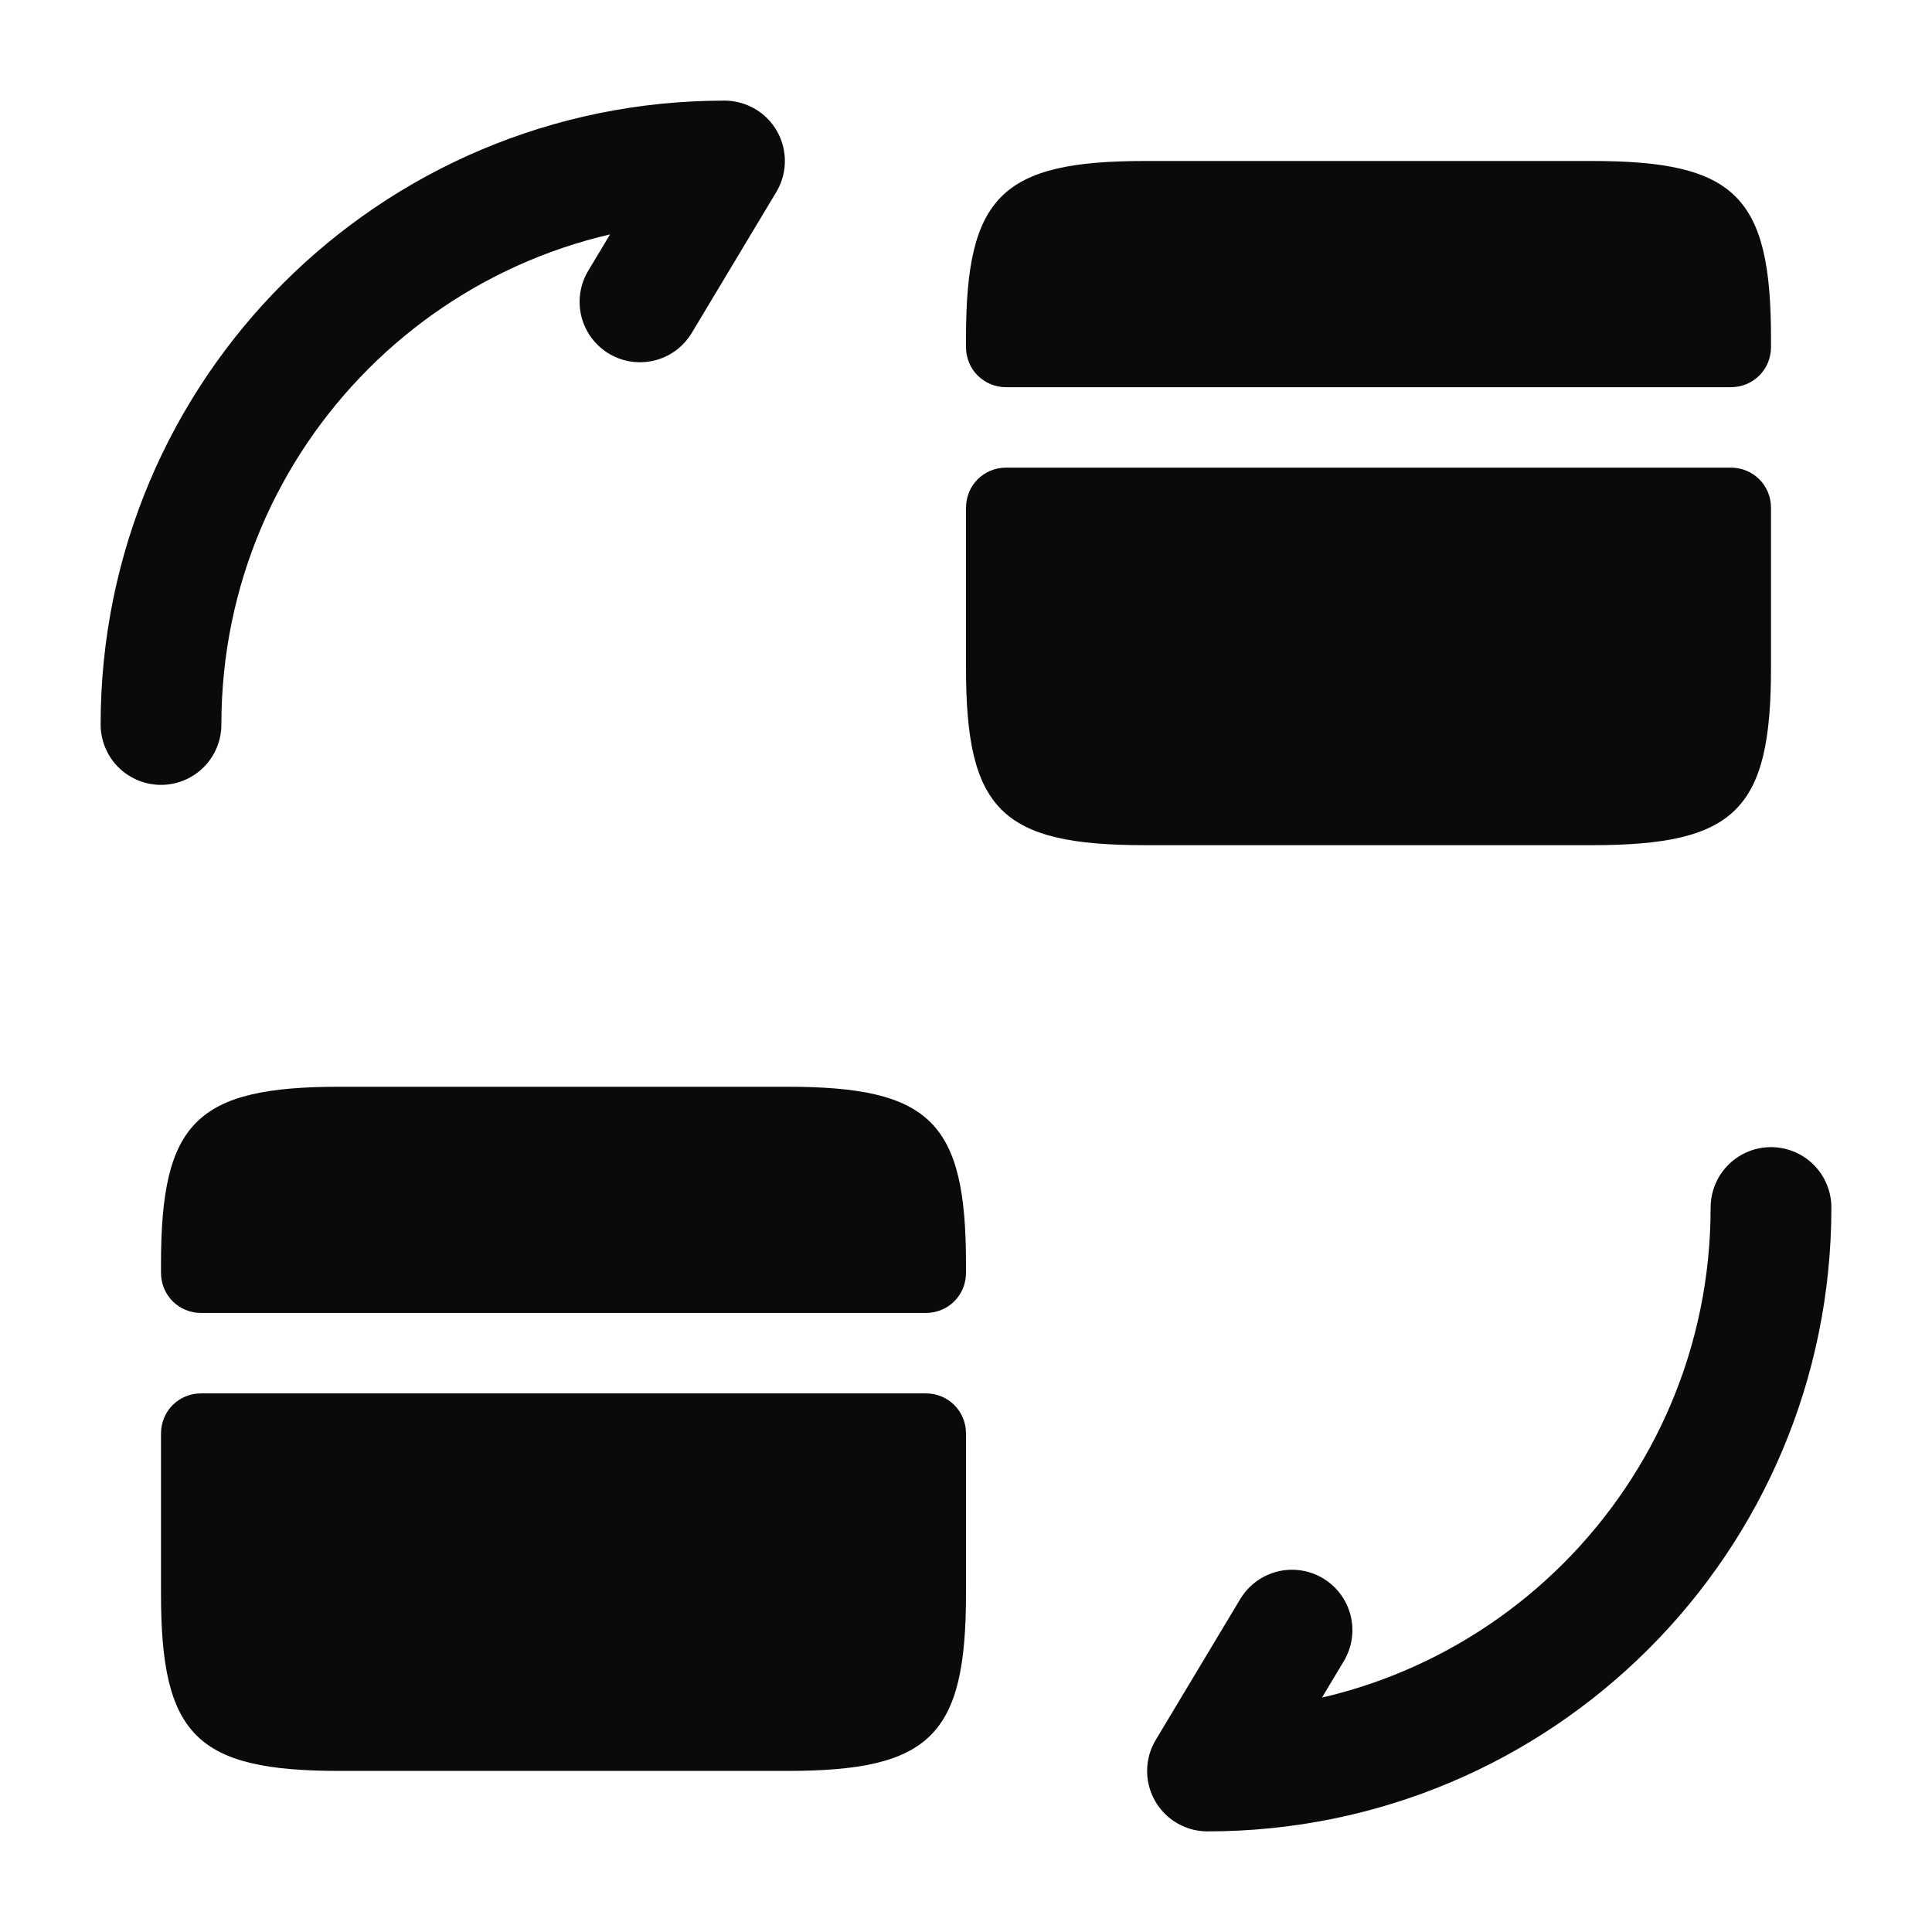
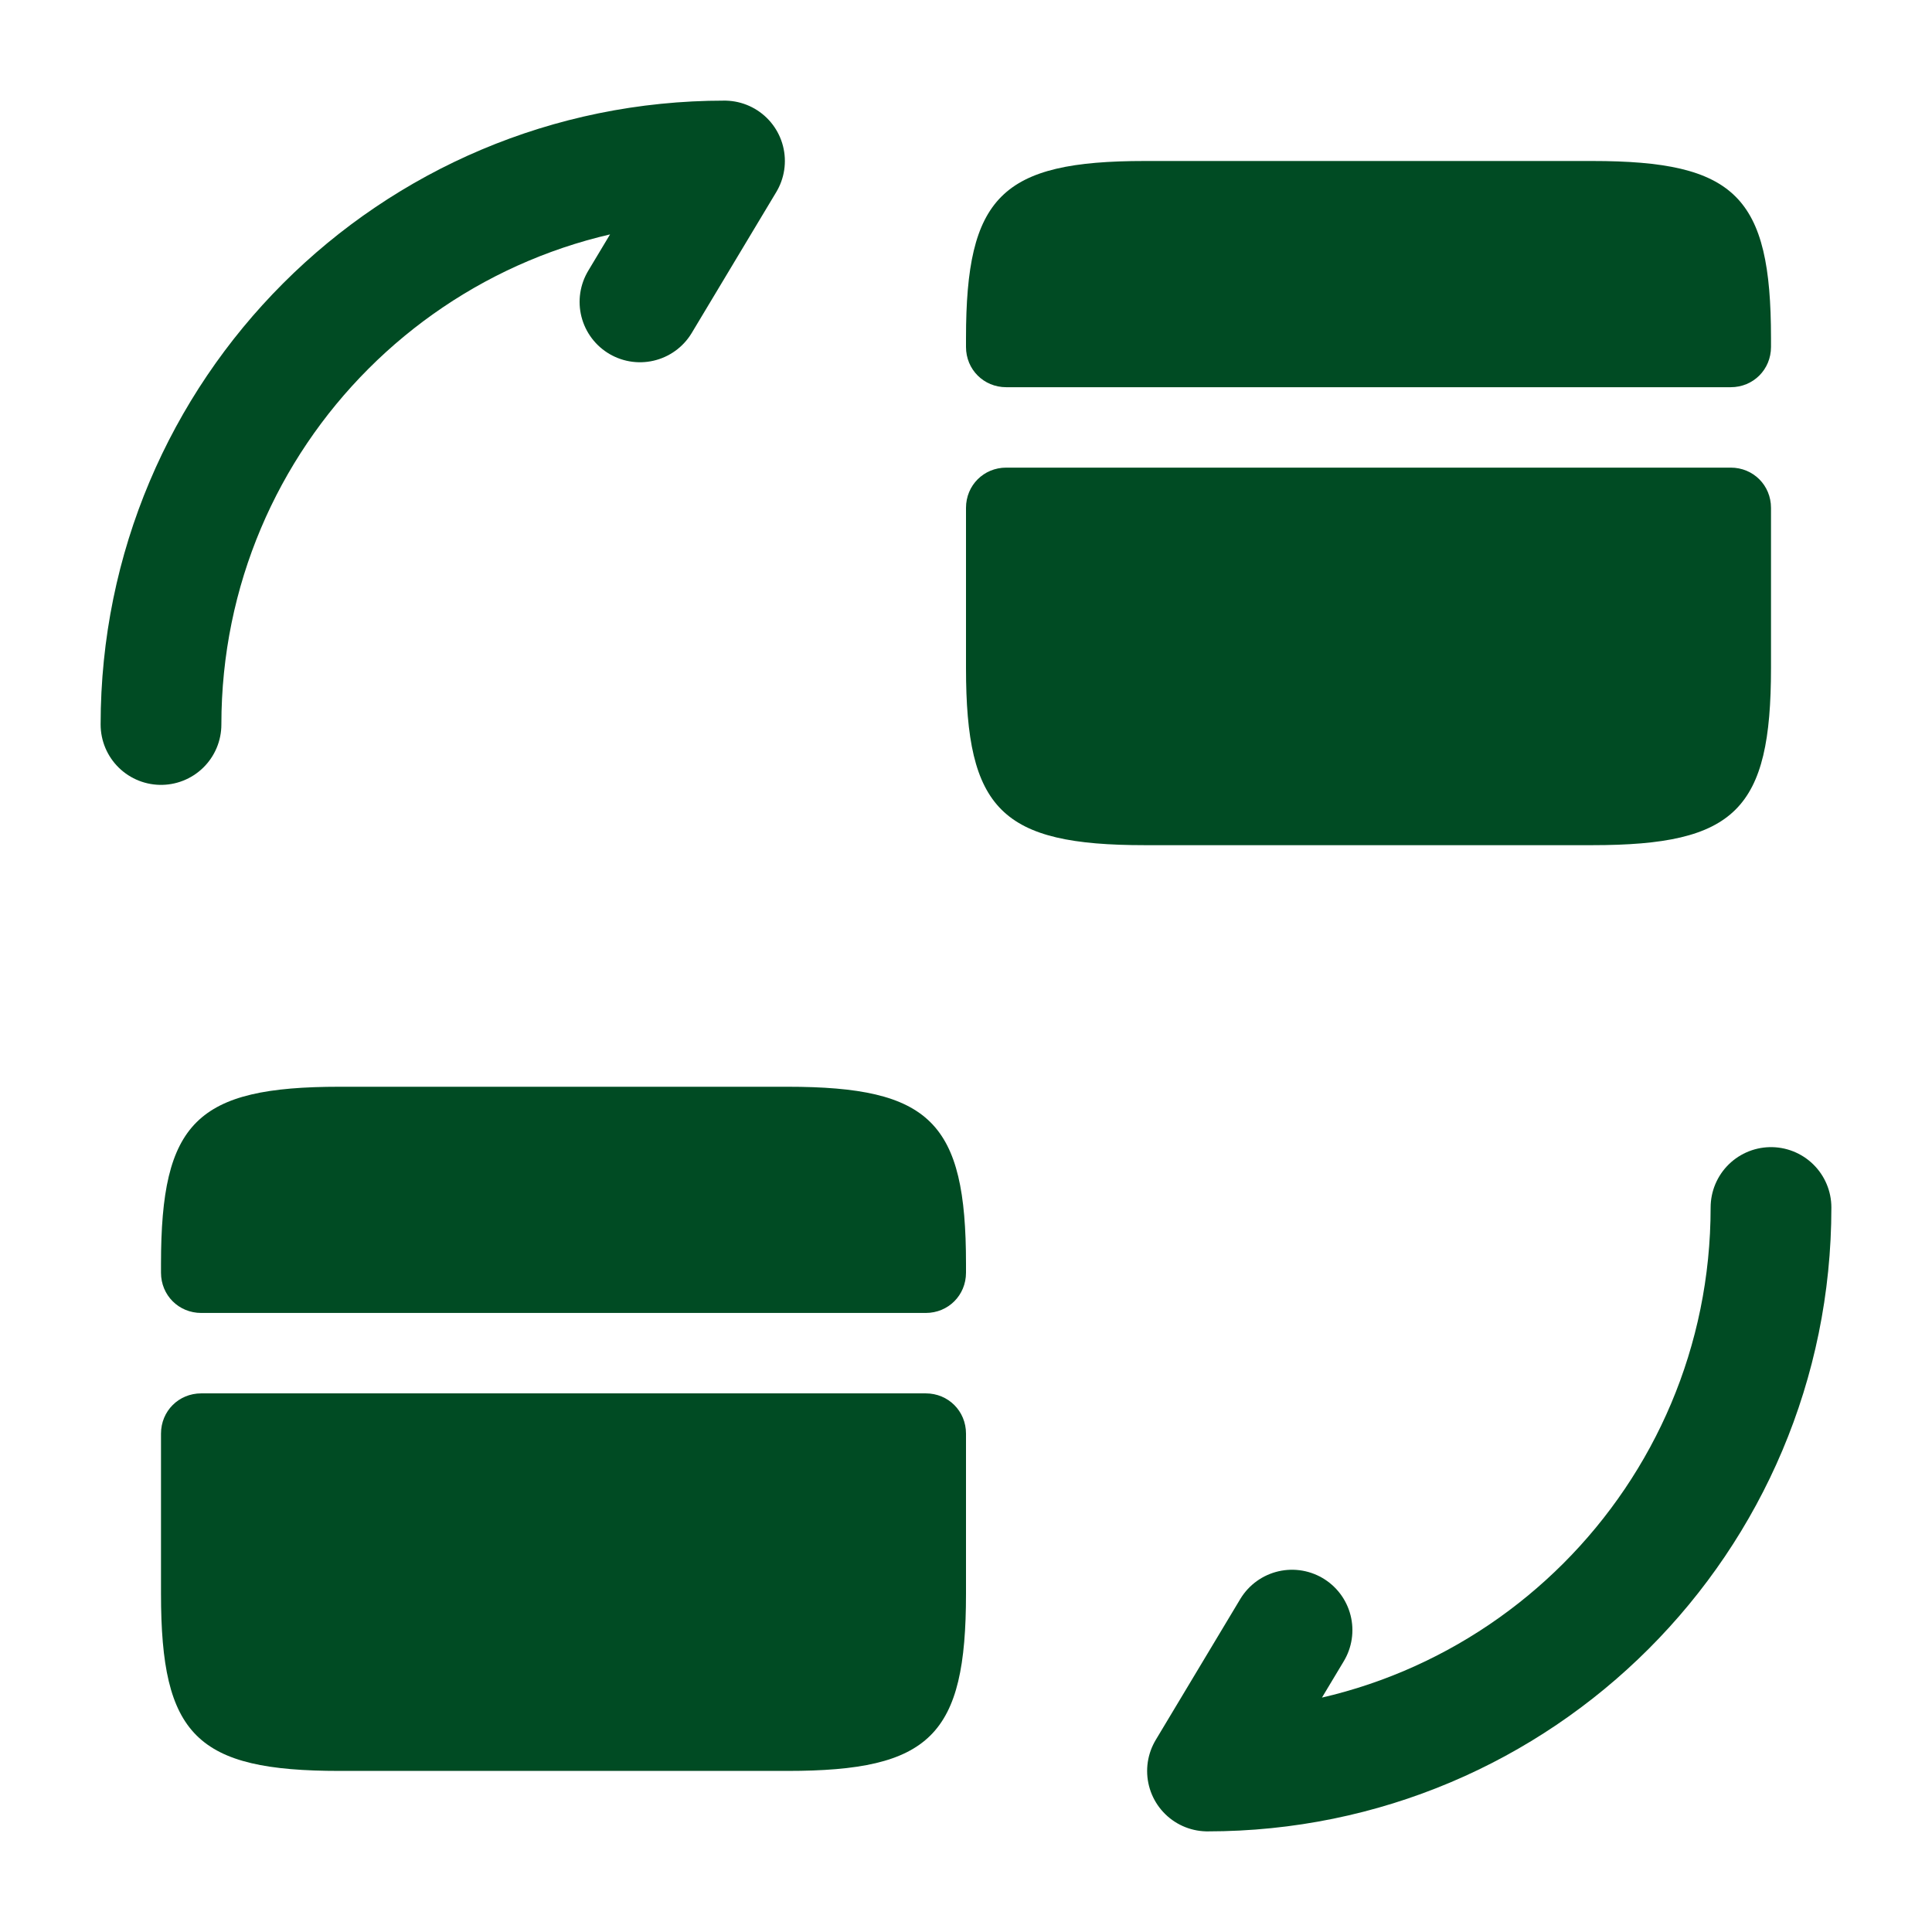
<svg xmlns="http://www.w3.org/2000/svg" width="24" height="24" viewBox="0 0 24 24" fill="none">
-   <path d="M22 15C22 18.87 18.87 22 15 22L16.05 20.25" stroke="#0A0A0A" stroke-width="1.5" stroke-linecap="round" stroke-linejoin="round" />
-   <path d="M2 9C2 5.13 5.13 2 9 2L7.95 3.75" stroke="#0A0A0A" stroke-width="1.5" stroke-linecap="round" stroke-linejoin="round" />
-   <path d="M22 4.2V4.31C22 4.59 21.78 4.81 21.5 4.81H12.5C12.22 4.81 12 4.59 12 4.31V4.2C12 2.44 12.44 2 14.22 2H19.78C21.56 2 22 2.44 22 4.2Z" fill="#0A0A0A" />
-   <path d="M12.5 5.809C12.22 5.809 12 6.029 12 6.309V7.309V8.299C12 10.059 12.44 10.499 14.22 10.499H19.78C21.56 10.499 22 10.059 22 8.299V7.309V6.309C22 6.029 21.78 5.809 21.5 5.809H12.5Z" fill="#0A0A0A" />
-   <path d="M12 15.7V15.81C12 16.09 11.78 16.31 11.5 16.31H2.5C2.22 16.31 2 16.09 2 15.81V15.7C2 13.94 2.44 13.5 4.22 13.5H9.78C11.56 13.5 12 13.94 12 15.7Z" fill="#0A0A0A" />
-   <path d="M2.5 17.309C2.22 17.309 2 17.529 2 17.809V18.809V19.799C2 21.559 2.44 21.999 4.22 21.999H9.78C11.56 21.999 12 21.559 12 19.799V18.809V17.809C12 17.529 11.78 17.309 11.5 17.309H2.5Z" fill="#0A0A0A" />
+   <path d="M22 15C22 18.87 18.87 22 15 22L16.05 20.25" stroke="#004B23" stroke-width="1.5" stroke-linecap="round" stroke-linejoin="round" />
+   <path d="M2 9C2 5.13 5.13 2 9 2L7.95 3.75" stroke="#004B23" stroke-width="1.5" stroke-linecap="round" stroke-linejoin="round" />
+   <path d="M22 4.2V4.31C22 4.59 21.78 4.81 21.5 4.81H12.5C12.22 4.81 12 4.59 12 4.31V4.2C12 2.44 12.44 2 14.22 2H19.78C21.56 2 22 2.44 22 4.2Z" fill="#004B23" />
+   <path d="M12.5 5.809C12.22 5.809 12 6.029 12 6.309V7.309V8.299C12 10.059 12.44 10.499 14.22 10.499H19.78C21.56 10.499 22 10.059 22 8.299V7.309V6.309C22 6.029 21.78 5.809 21.5 5.809H12.5Z" fill="#004B23" />
+   <path d="M12 15.7V15.81C12 16.09 11.78 16.31 11.5 16.31H2.5C2.22 16.31 2 16.09 2 15.81V15.7C2 13.94 2.44 13.5 4.22 13.5H9.78C11.56 13.5 12 13.94 12 15.7Z" fill="#004B23" />
+   <path d="M2.5 17.309C2.22 17.309 2 17.529 2 17.809V18.809V19.799C2 21.559 2.44 21.999 4.22 21.999H9.78C11.56 21.999 12 21.559 12 19.799V18.809V17.809C12 17.529 11.78 17.309 11.5 17.309H2.5Z" fill="#004B23" />
</svg>
